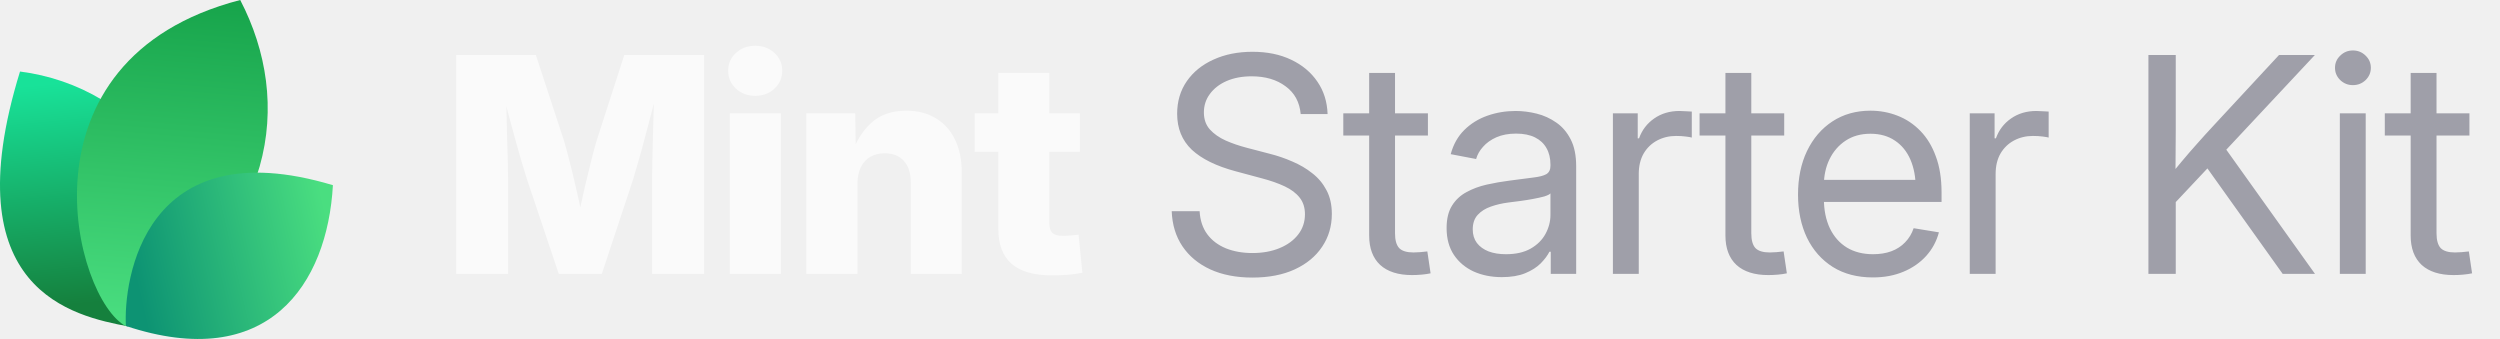
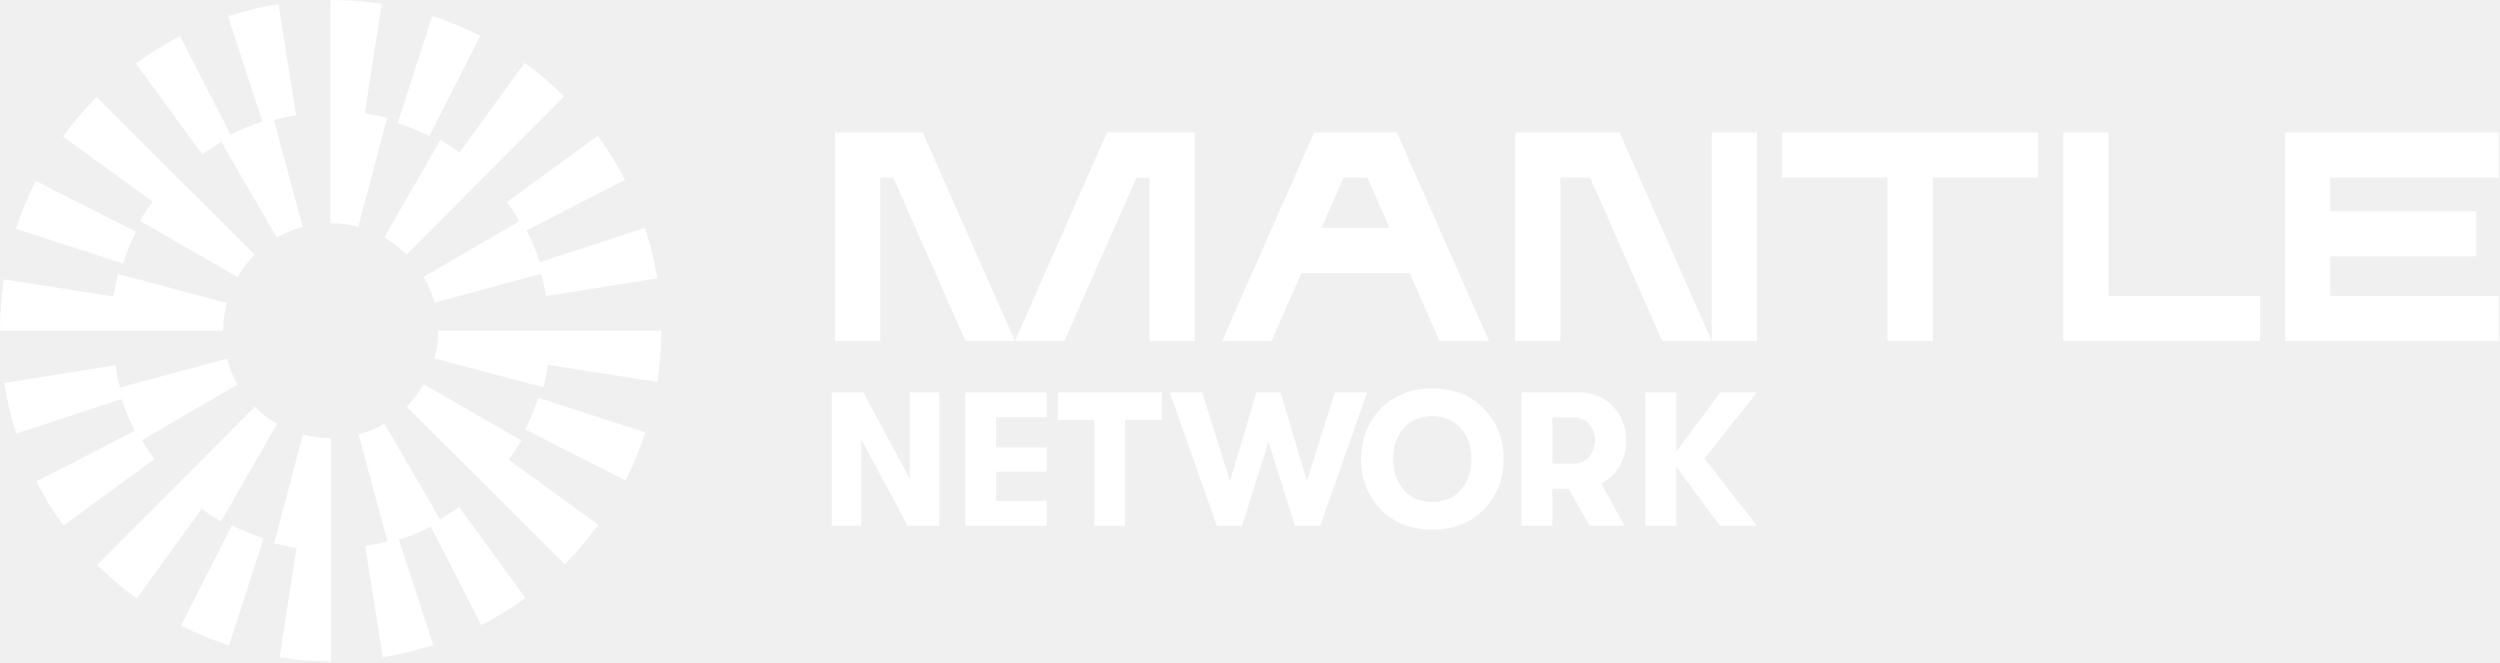
- <svg xmlns="http://www.w3.org/2000/svg" width="177" height="24" viewBox="0 0 177 24" fill="none">
-   <path d="M9.061 23.108C5.268 22.377 -3.391 20.627 1.417 5.064C9.634 6.099 16.973 14.064 9.061 23.108Z" fill="url(#paint0_linear_17557_2145)" />
-   <path d="M8.919 23.094C5.276 21.222 0.784 4.209 17.007 0C20.757 7.193 19.621 16.545 8.919 23.094Z" fill="url(#paint1_linear_17557_2145)" />
-   <path d="M8.914 23.079C8.735 19.882 10.159 9.085 23.57 13.111C23.181 20.123 18.984 26.418 8.914 23.079Z" fill="url(#paint2_linear_17557_2145)" />
-   <path d="M32.301 19.392V3.894H37.938L39.925 9.948C40.036 10.315 40.164 10.787 40.31 11.362C40.462 11.938 40.611 12.552 40.757 13.204C40.91 13.855 41.048 14.483 41.173 15.086C41.305 15.682 41.412 16.192 41.495 16.615H40.695C40.771 16.192 40.871 15.682 40.996 15.086C41.128 14.49 41.267 13.866 41.412 13.214C41.565 12.562 41.714 11.948 41.86 11.373C42.005 10.79 42.133 10.315 42.244 9.948L44.2 3.894H49.848V19.392H46.166V12.704C46.166 12.357 46.173 11.917 46.187 11.383C46.2 10.849 46.214 10.27 46.228 9.646C46.249 9.022 46.266 8.391 46.28 7.753C46.301 7.115 46.311 6.519 46.311 5.964H46.623C46.485 6.561 46.332 7.181 46.166 7.826C45.999 8.471 45.833 9.102 45.666 9.719C45.507 10.336 45.351 10.901 45.198 11.414C45.053 11.928 44.928 12.357 44.824 12.704L42.608 19.392H39.561L37.314 12.704C37.203 12.357 37.072 11.928 36.919 11.414C36.773 10.901 36.614 10.34 36.441 9.729C36.274 9.112 36.104 8.481 35.931 7.836C35.764 7.192 35.608 6.567 35.463 5.964H35.827C35.834 6.512 35.844 7.105 35.858 7.743C35.872 8.374 35.886 9.005 35.9 9.636C35.92 10.26 35.938 10.839 35.952 11.373C35.965 11.907 35.972 12.351 35.972 12.704V19.392H32.301ZM51.668 19.392V8.024H55.288V19.392H51.668ZM53.468 6.786C52.927 6.786 52.473 6.616 52.105 6.276C51.738 5.93 51.554 5.507 51.554 5.007C51.554 4.508 51.738 4.088 52.105 3.749C52.473 3.409 52.927 3.239 53.468 3.239C54.009 3.239 54.463 3.409 54.83 3.749C55.198 4.082 55.382 4.501 55.382 5.007C55.382 5.507 55.198 5.93 54.83 6.276C54.463 6.616 54.009 6.786 53.468 6.786ZM60.708 13.027V19.392H57.088V8.024H60.551L60.593 10.967H60.281C60.593 10.024 61.061 9.268 61.685 8.7C62.309 8.124 63.138 7.836 64.171 7.836C64.975 7.836 65.672 8.017 66.262 8.377C66.851 8.731 67.302 9.234 67.614 9.885C67.933 10.537 68.092 11.307 68.092 12.194V19.392H64.483V12.912C64.483 12.26 64.32 11.754 63.994 11.394C63.675 11.033 63.221 10.853 62.632 10.853C62.25 10.853 61.914 10.936 61.623 11.102C61.332 11.269 61.106 11.515 60.947 11.841C60.787 12.16 60.708 12.555 60.708 13.027ZM76.456 8.024V10.749H69.008V8.024H76.456ZM70.683 5.163H74.292V15.783C74.292 16.102 74.361 16.334 74.5 16.48C74.646 16.625 74.899 16.698 75.259 16.698C75.405 16.698 75.596 16.688 75.831 16.667C76.074 16.646 76.251 16.629 76.362 16.615L76.632 19.309C76.313 19.378 75.963 19.427 75.582 19.455C75.207 19.482 74.836 19.496 74.469 19.496C73.2 19.496 72.25 19.222 71.619 18.674C70.995 18.127 70.683 17.308 70.683 16.22V5.163Z" fill="#FAFAFA" />
-   <path d="M88.667 19.652C87.523 19.652 86.528 19.458 85.682 19.07C84.843 18.681 84.188 18.137 83.716 17.437C83.245 16.736 82.992 15.908 82.957 14.951H84.933C84.968 15.596 85.148 16.14 85.474 16.584C85.8 17.021 86.24 17.354 86.795 17.582C87.35 17.804 87.974 17.915 88.667 17.915C89.388 17.915 90.026 17.801 90.581 17.572C91.143 17.343 91.583 17.024 91.902 16.615C92.228 16.199 92.391 15.717 92.391 15.169C92.391 14.698 92.266 14.306 92.017 13.994C91.767 13.675 91.413 13.408 90.956 13.193C90.498 12.978 89.954 12.787 89.323 12.621L87.502 12.132C86.123 11.765 85.082 11.255 84.382 10.603C83.689 9.944 83.342 9.095 83.342 8.055C83.342 7.174 83.571 6.404 84.028 5.746C84.486 5.087 85.117 4.577 85.921 4.217C86.726 3.849 87.645 3.666 88.678 3.666C89.718 3.666 90.63 3.853 91.413 4.227C92.204 4.602 92.824 5.122 93.275 5.787C93.726 6.446 93.965 7.209 93.993 8.076H92.089C92.013 7.23 91.656 6.574 91.018 6.11C90.387 5.638 89.586 5.403 88.615 5.403C87.95 5.403 87.36 5.513 86.847 5.735C86.341 5.957 85.946 6.262 85.661 6.651C85.377 7.032 85.235 7.469 85.235 7.961C85.235 8.447 85.377 8.849 85.661 9.168C85.946 9.48 86.317 9.74 86.774 9.948C87.232 10.149 87.724 10.319 88.251 10.457L89.884 10.884C90.439 11.023 90.977 11.206 91.496 11.435C92.023 11.657 92.495 11.934 92.911 12.267C93.334 12.593 93.67 12.995 93.92 13.474C94.17 13.945 94.294 14.504 94.294 15.149C94.294 16.015 94.066 16.788 93.608 17.468C93.157 18.148 92.512 18.681 91.673 19.07C90.834 19.458 89.832 19.652 88.667 19.652ZM101.097 8.024V9.594H95.106V8.024H101.097ZM96.937 5.163H98.767V16.521C98.767 17 98.865 17.347 99.059 17.562C99.26 17.77 99.6 17.874 100.078 17.874C100.21 17.874 100.366 17.867 100.546 17.853C100.733 17.832 100.903 17.815 101.056 17.801L101.285 19.351C101.097 19.392 100.886 19.423 100.65 19.444C100.414 19.465 100.189 19.475 99.974 19.475C98.996 19.475 98.244 19.236 97.717 18.758C97.197 18.272 96.937 17.579 96.937 16.677V5.163ZM106.33 19.621C105.595 19.621 104.932 19.489 104.343 19.226C103.754 18.955 103.285 18.564 102.939 18.05C102.592 17.53 102.419 16.896 102.419 16.147C102.419 15.495 102.547 14.965 102.804 14.556C103.06 14.146 103.403 13.828 103.833 13.599C104.263 13.363 104.742 13.186 105.269 13.068C105.796 12.95 106.333 12.857 106.881 12.787C107.574 12.69 108.132 12.617 108.555 12.569C108.978 12.52 109.287 12.441 109.481 12.33C109.675 12.212 109.772 12.014 109.772 11.737V11.654C109.772 11.203 109.679 10.815 109.492 10.489C109.311 10.163 109.041 9.91 108.68 9.729C108.32 9.549 107.872 9.459 107.338 9.459C106.805 9.459 106.34 9.546 105.945 9.719C105.556 9.892 105.241 10.118 104.998 10.395C104.755 10.665 104.593 10.953 104.509 11.258L102.71 10.915C102.897 10.222 103.22 9.65 103.677 9.199C104.135 8.748 104.679 8.412 105.31 8.19C105.941 7.968 106.607 7.857 107.307 7.857C107.8 7.857 108.295 7.92 108.795 8.044C109.301 8.169 109.765 8.381 110.188 8.679C110.611 8.97 110.951 9.369 111.208 9.875C111.464 10.374 111.593 11.005 111.593 11.768V19.392H109.793V17.822H109.7C109.568 18.085 109.363 18.359 109.086 18.643C108.809 18.921 108.444 19.153 107.994 19.34C107.543 19.527 106.988 19.621 106.33 19.621ZM106.621 17.998C107.321 17.998 107.904 17.867 108.368 17.603C108.84 17.333 109.19 16.986 109.419 16.563C109.654 16.133 109.772 15.682 109.772 15.211V13.692C109.703 13.769 109.554 13.841 109.325 13.911C109.096 13.973 108.829 14.032 108.524 14.088C108.226 14.143 107.921 14.192 107.609 14.233C107.304 14.275 107.033 14.309 106.798 14.337C106.354 14.393 105.938 14.49 105.549 14.628C105.168 14.76 104.86 14.954 104.624 15.211C104.388 15.467 104.27 15.811 104.27 16.241C104.27 16.615 104.367 16.934 104.561 17.198C104.762 17.461 105.04 17.662 105.393 17.801C105.747 17.933 106.156 17.998 106.621 17.998ZM114.193 19.392V8.024H115.951V9.792H116.045C116.253 9.209 116.61 8.741 117.116 8.388C117.622 8.034 118.219 7.857 118.905 7.857C119.058 7.857 119.217 7.864 119.384 7.878C119.55 7.885 119.682 7.892 119.779 7.899V9.74C119.716 9.719 119.578 9.695 119.363 9.667C119.155 9.639 118.922 9.625 118.666 9.625C118.174 9.625 117.726 9.733 117.324 9.948C116.922 10.163 116.603 10.471 116.367 10.874C116.138 11.276 116.024 11.758 116.024 12.319V19.392H114.193ZM126.322 8.024V9.594H120.33V8.024H126.322ZM122.161 5.163H123.992V16.521C123.992 17 124.089 17.347 124.283 17.562C124.484 17.77 124.824 17.874 125.302 17.874C125.434 17.874 125.59 17.867 125.77 17.853C125.958 17.832 126.127 17.815 126.28 17.801L126.509 19.351C126.322 19.392 126.11 19.423 125.874 19.444C125.639 19.465 125.413 19.475 125.198 19.475C124.221 19.475 123.468 19.236 122.941 18.758C122.421 18.272 122.161 17.579 122.161 16.677V5.163ZM132.604 19.642C131.502 19.642 130.555 19.396 129.765 18.903C128.974 18.404 128.364 17.714 127.934 16.834C127.511 15.946 127.3 14.927 127.3 13.775C127.3 12.611 127.511 11.584 127.934 10.697C128.364 9.802 128.964 9.102 129.734 8.596C130.51 8.089 131.408 7.836 132.428 7.836C133.1 7.836 133.738 7.954 134.341 8.19C134.952 8.426 135.489 8.783 135.954 9.261C136.425 9.74 136.793 10.343 137.056 11.071C137.327 11.792 137.462 12.645 137.462 13.63V14.296H128.433V12.735H136.463L135.631 13.297C135.631 12.541 135.506 11.876 135.257 11.3C135.007 10.725 134.643 10.277 134.165 9.958C133.686 9.632 133.107 9.469 132.428 9.469C131.748 9.469 131.162 9.632 130.67 9.958C130.177 10.284 129.796 10.725 129.526 11.279C129.262 11.827 129.13 12.441 129.13 13.12V14.046C129.13 14.864 129.273 15.572 129.557 16.168C129.841 16.757 130.243 17.211 130.763 17.53C131.283 17.842 131.901 17.998 132.615 17.998C133.093 17.998 133.523 17.929 133.905 17.79C134.293 17.645 134.619 17.433 134.882 17.156C135.153 16.879 135.354 16.546 135.486 16.157L137.275 16.449C137.108 17.08 136.81 17.634 136.38 18.113C135.95 18.591 135.413 18.966 134.768 19.236C134.123 19.507 133.402 19.642 132.604 19.642ZM139.459 19.392V8.024H141.217V9.792H141.311C141.519 9.209 141.876 8.741 142.382 8.388C142.888 8.034 143.485 7.857 144.171 7.857C144.324 7.857 144.483 7.864 144.649 7.878C144.816 7.885 144.948 7.892 145.045 7.899V9.74C144.982 9.719 144.844 9.695 144.629 9.667C144.421 9.639 144.188 9.625 143.932 9.625C143.439 9.625 142.992 9.733 142.59 9.948C142.188 10.163 141.869 10.471 141.633 10.874C141.404 11.276 141.29 11.758 141.29 12.319V19.392H139.459ZM153.429 14.961V12.715C153.783 12.257 154.136 11.82 154.49 11.404C154.844 10.981 155.204 10.565 155.572 10.156C155.939 9.74 156.314 9.327 156.695 8.918L161.355 3.894H163.893L157.277 10.967H157.184L153.429 14.961ZM152.108 19.392V3.894H154.043V9.241L154.022 12.559L154.043 13.505V19.392H152.108ZM161.615 19.392L155.967 11.477L157.173 9.969L163.903 19.392H161.615ZM165.661 19.392V8.024H167.492V19.392H165.661ZM166.587 6.027C166.24 6.027 165.942 5.909 165.692 5.673C165.443 5.43 165.318 5.139 165.318 4.799C165.318 4.459 165.443 4.172 165.692 3.936C165.942 3.693 166.24 3.572 166.587 3.572C166.934 3.572 167.232 3.693 167.482 3.936C167.731 4.172 167.856 4.459 167.856 4.799C167.856 5.139 167.731 5.43 167.482 5.673C167.232 5.909 166.934 6.027 166.587 6.027ZM174.836 8.024V9.594H168.844V8.024H174.836ZM170.675 5.163H172.506V16.521C172.506 17 172.603 17.347 172.797 17.562C172.998 17.77 173.338 17.874 173.816 17.874C173.948 17.874 174.104 17.867 174.284 17.853C174.472 17.832 174.641 17.815 174.794 17.801L175.023 19.351C174.836 19.392 174.624 19.423 174.388 19.444C174.153 19.465 173.927 19.475 173.712 19.475C172.735 19.475 171.982 19.236 171.455 18.758C170.935 18.272 170.675 17.579 170.675 16.677V5.163Z" fill="#9F9FA9" />
+ <svg xmlns="http://www.w3.org/2000/svg" width="604" height="160" viewBox="0 0 604 160" fill="none">
+   <g clip-path="url(#clip0_23_3843)">
+     <path fill-rule="evenodd" clip-rule="evenodd" d="M88.13 27.38L92.23 0.95C88.17 0.32 84.02 0 79.88 0H79.82V53.93H79.88C82.15 53.93 84.4 54.22 86.57 54.8L93.54 28.52C91.76 28.05 89.95 27.67 88.12 27.39L88.13 27.38Z" fill="white" />
+     <path fill-rule="evenodd" clip-rule="evenodd" d="M66.88 57.41L53.46 34.29C51.88 35.21 50.34 36.21 48.86 37.28L32.83 15.32C36.2 12.86 39.79 10.65 43.5 8.75L55.7 32.56C58.18 31.29 60.75 30.22 63.39 29.36L55.08 3.93C59.04 2.64 63.15 1.65 67.27 0.99L71.54 27.84C69.73 28.13 67.94 28.52 66.17 28.99L73.11 54.81C70.93 55.4 68.83 56.27 66.87 57.41H66.88Z" fill="white" />
+     <path fill-rule="evenodd" clip-rule="evenodd" d="M32.88 56.02L8.65 43.69C6.75 47.41 5.14 51.32 3.86 55.29L29.73 63.65C30.58 61.04 31.64 58.47 32.88 56.02Z" fill="white" />
+     <path fill-rule="evenodd" clip-rule="evenodd" d="M125.47 53.44L102.36 66.87C103.5 68.83 104.37 70.93 104.96 73.11L130.77 66.15C131.25 67.92 131.64 69.71 131.92 71.52L158.77 67.24C158.11 63.11 157.12 59.01 155.83 55.04L130.4 63.35C129.54 60.71 128.47 58.14 127.2 55.67L151 43.46C149.1 39.76 146.89 36.17 144.43 32.8L122.48 48.84C123.56 50.32 124.55 51.86 125.48 53.44H125.47Z" fill="white" />
+     <path fill-rule="evenodd" clip-rule="evenodd" d="M116.04 8.64C112.31 6.75 108.41 5.14 104.44 3.85L96.09 29.72C98.7 30.56 101.27 31.62 103.72 32.87L116.04 8.63V8.64Z" fill="white" />
+     <path fill-rule="evenodd" clip-rule="evenodd" d="M106.39 33.81L92.82 57.37C94.79 58.5 96.6 59.89 98.21 61.5L136.28 23.3C133.33 20.36 130.12 17.63 126.75 15.18L111.05 36.83C109.55 35.75 108 34.74 106.4 33.81H106.39Z" fill="white" />
+     <path fill-rule="evenodd" clip-rule="evenodd" d="M57.38 66.94L33.83 53.35C34.75 51.75 35.77 50.2 36.85 48.7L15.21 32.99C17.66 29.62 20.39 26.41 23.34 23.46L61.52 61.54C59.91 63.15 58.52 64.97 57.39 66.93L57.38 66.94Z" fill="white" />
+     <path fill-rule="evenodd" clip-rule="evenodd" d="M28.52 66.2L54.79 73.19C54.21 75.36 53.92 77.61 53.92 79.89H0C0 75.74 0.32 71.57 0.96 67.5L27.39 71.62C27.68 69.79 28.05 67.99 28.53 66.2H28.52Z" fill="white" />
+     <path fill-rule="evenodd" clip-rule="evenodd" d="M126.89 103.75L151.12 116.08C153.01 112.36 154.63 108.45 155.91 104.48L130.04 96.12C129.19 98.73 128.13 101.3 126.89 103.75Z" fill="white" />
+     <path fill-rule="evenodd" clip-rule="evenodd" d="M92.89 102.36L106.31 125.48C107.89 124.56 109.43 123.56 110.91 122.49L126.94 144.45C123.57 146.91 119.98 149.12 116.27 151.02L104.07 127.21C101.59 128.48 99.03 129.55 96.38 130.41L104.68 155.84C100.72 157.13 96.61 158.12 92.49 158.78L88.22 131.93C90.03 131.64 91.82 131.25 93.59 130.78L86.65 104.96C88.83 104.37 90.93 103.5 92.89 102.36Z" fill="white" />
+     <path fill-rule="evenodd" clip-rule="evenodd" d="M34.3 106.33L57.41 92.9C56.27 90.94 55.4 88.84 54.81 86.66L29 93.62C28.52 91.85 28.13 90.06 27.85 88.25L1 92.53C1.66 96.66 2.65 100.76 3.94 104.73L29.37 96.42C30.23 99.06 31.3 101.63 32.57 104.1L8.77 116.31C10.67 120.02 12.88 123.6 15.34 126.97L37.29 110.93C36.21 109.45 35.22 107.91 34.29 106.33H34.3Z" fill="white" />
+     <path fill-rule="evenodd" clip-rule="evenodd" d="M43.73 151.14C47.46 153.03 51.36 154.64 55.33 155.93L63.68 130.06C61.07 129.22 58.5 128.16 56.05 126.91L43.73 151.14Z" fill="white" />
+     <path fill-rule="evenodd" clip-rule="evenodd" d="M53.38 125.96L66.95 102.41C64.98 101.28 63.17 99.89 61.56 98.28L23.49 136.48C26.44 139.42 29.65 142.15 33.02 144.6L48.72 122.95C50.22 124.03 51.77 125.04 53.37 125.97L53.38 125.96Z" fill="white" />
+     <path fill-rule="evenodd" clip-rule="evenodd" d="M102.39 92.83L125.94 106.42C125.02 108.02 124 109.57 122.92 111.07L144.56 126.78C142.11 130.15 139.38 133.36 136.43 136.31L98.25 98.23C99.86 96.62 101.25 94.8 102.38 92.84L102.39 92.83Z" fill="white" />
+     <path fill-rule="evenodd" clip-rule="evenodd" d="M73.2 104.98L66.23 131.26C68.01 131.73 69.82 132.11 71.65 132.39L67.54 158.82C71.6 159.45 75.75 159.77 79.89 159.77H79.95V105.84H79.89C77.62 105.84 75.37 105.55 73.2 104.97V104.98Z" fill="white" />
+     <path fill-rule="evenodd" clip-rule="evenodd" d="M104.98 86.58C105.56 84.41 105.85 82.16 105.85 79.88H159.78C159.78 84.03 159.46 88.2 158.82 92.27L132.39 88.15C132.1 89.98 131.73 91.78 131.25 93.57L104.98 86.58Z" fill="white" />
+     <path fill-rule="evenodd" clip-rule="evenodd" d="M201.76 32H222.94L245.21 82.4H233.27L215.82 42.92H212.68V82.4H201.76V32Z" fill="white" />
+     <path d="M424.47 32H413.55V82.4H424.47V32Z" fill="white" />
+     <path fill-rule="evenodd" clip-rule="evenodd" d="M413.55 82.4H401.61L384.17 42.92H376.99V82.4H366.07V32H391.29L413.55 82.4Z" fill="white" />
+     <path fill-rule="evenodd" clip-rule="evenodd" d="M267.47 32L245.21 82.4H257.14L274.59 42.92H277.73V82.4H288.65V32H267.47Z" fill="white" />
+     <path d="M337.49 32H317.51L295.24 82.4H307.18L314.44 65.98H340.56L347.81 82.4H359.75L337.48 32H337.49ZM319.26 55.06L324.62 42.93H330.37L335.73 55.06H319.26Z" fill="white" />
+     <path fill-rule="evenodd" clip-rule="evenodd" d="M430.54 42.92V32H492.43V42.92H466.94V82.4H456.02V42.92H430.54Z" fill="white" />
+     <path fill-rule="evenodd" clip-rule="evenodd" d="M509.41 32H498.49V82.4H546.02V71.48H509.41V32Z" fill="white" />
+     <path fill-rule="evenodd" clip-rule="evenodd" d="M603.66 32V42.92H563.01V51.01H598.25V61.93H563.01V71.48H603.66V82.4H552.09V32H603.66Z" fill="white" />
+     <path d="M200.96 127.03V94.8H208.6L219.79 115.66V94.8H226.93V127.03H219.29L208.1 106.17V127.03H200.96Z" fill="white" />
+     <path d="M233.19 127.03V94.8H252.9V100.79H240.65V108.11H252.9V113.96H240.65V121.05H252.9V127.04H233.19V127.03Z" fill="white" />
+     <path d="M264.41 127.03V101.43H255.57V94.8H280.71V101.43H271.82V127.03H264.41Z" fill="white" />
+     <path d="M293.99 127.03L282.62 94.8H290.45L297.17 116.21L303.57 94.8H309.37L315.77 116.21L322.49 94.8H330.32L318.95 127.03H312.87L306.47 106.77L300.07 127.03H293.99Z" fill="white" />
+     <path d="M358.58 123C355.45 126.3 351.27 127.95 346.05 127.95C340.83 127.95 336.66 126.3 333.53 123C330.4 119.7 328.83 115.67 328.83 110.91C328.83 106.15 330.4 102.12 333.53 98.82C336.66 95.52 340.84 93.87 346.05 93.87C351.26 93.87 355.44 95.52 358.58 98.82C361.71 102.12 363.28 106.15 363.28 110.91C363.28 115.67 361.71 119.7 358.58 123ZM346.05 121.27C349 121.27 351.31 120.28 352.98 118.3C354.65 116.32 355.49 113.86 355.49 110.91C355.49 107.96 354.65 105.5 352.98 103.52C351.31 101.54 349 100.55 346.05 100.55C343.1 100.55 340.75 101.54 339.07 103.52C337.4 105.5 336.58 107.96 336.61 110.91C336.58 113.86 337.4 116.32 339.07 118.3C340.74 120.28 343.07 121.27 346.05 121.27Z" fill="white" />
+     <path d="M392.88 106.44C392.88 108.77 392.34 110.85 391.27 112.68C390.19 114.51 388.72 115.88 386.85 116.8L392.51 127.02H384.04L378.97 118.09H375.06V127.02H367.6V94.79H381.32C384.67 94.79 387.43 95.89 389.61 98.08C391.79 100.28 392.88 103.06 392.88 106.44ZM375.06 100.87V112.01H380.17C381.67 112.01 382.91 111.49 383.88 110.44C384.85 109.4 385.33 108.06 385.33 106.43C385.33 104.8 384.85 103.47 383.88 102.42C382.91 101.38 381.68 100.85 380.17 100.85H375.06V100.87Z" fill="white" />
+     <path d="M424.47 94.79L411.81 110.77L424.47 127.03H415.58L404.99 112.8V127.03H397.53V94.8H404.99V109.12L415.63 94.8H424.47V94.79Z" fill="white" />
+   </g>
  <defs>
-     <linearGradient id="paint0_linear_17557_2145" x1="3.776" y1="5.916" x2="5.232" y2="21.559" gradientUnits="userSpaceOnUse">
-       <stop stop-color="#18E299" />
-       <stop offset="1" stop-color="#15803D" />
-     </linearGradient>
-     <linearGradient id="paint1_linear_17557_2145" x1="12.171" y1="-0.718" x2="10.19" y2="22.983" gradientUnits="userSpaceOnUse">
-       <stop stop-color="#16A34A" />
-       <stop offset="1" stop-color="#4ADE80" />
-     </linearGradient>
-     <linearGradient id="paint2_linear_17557_2145" x1="23.133" y1="15.353" x2="9.338" y2="18.52" gradientUnits="userSpaceOnUse">
-       <stop stop-color="#4ADE80" />
-       <stop offset="1" stop-color="#0D9373" />
-     </linearGradient>
+     <clipPath id="clip0_23_3843">
+       <rect width="603.66" height="159.77" fill="white" />
+     </clipPath>
  </defs>
</svg>
